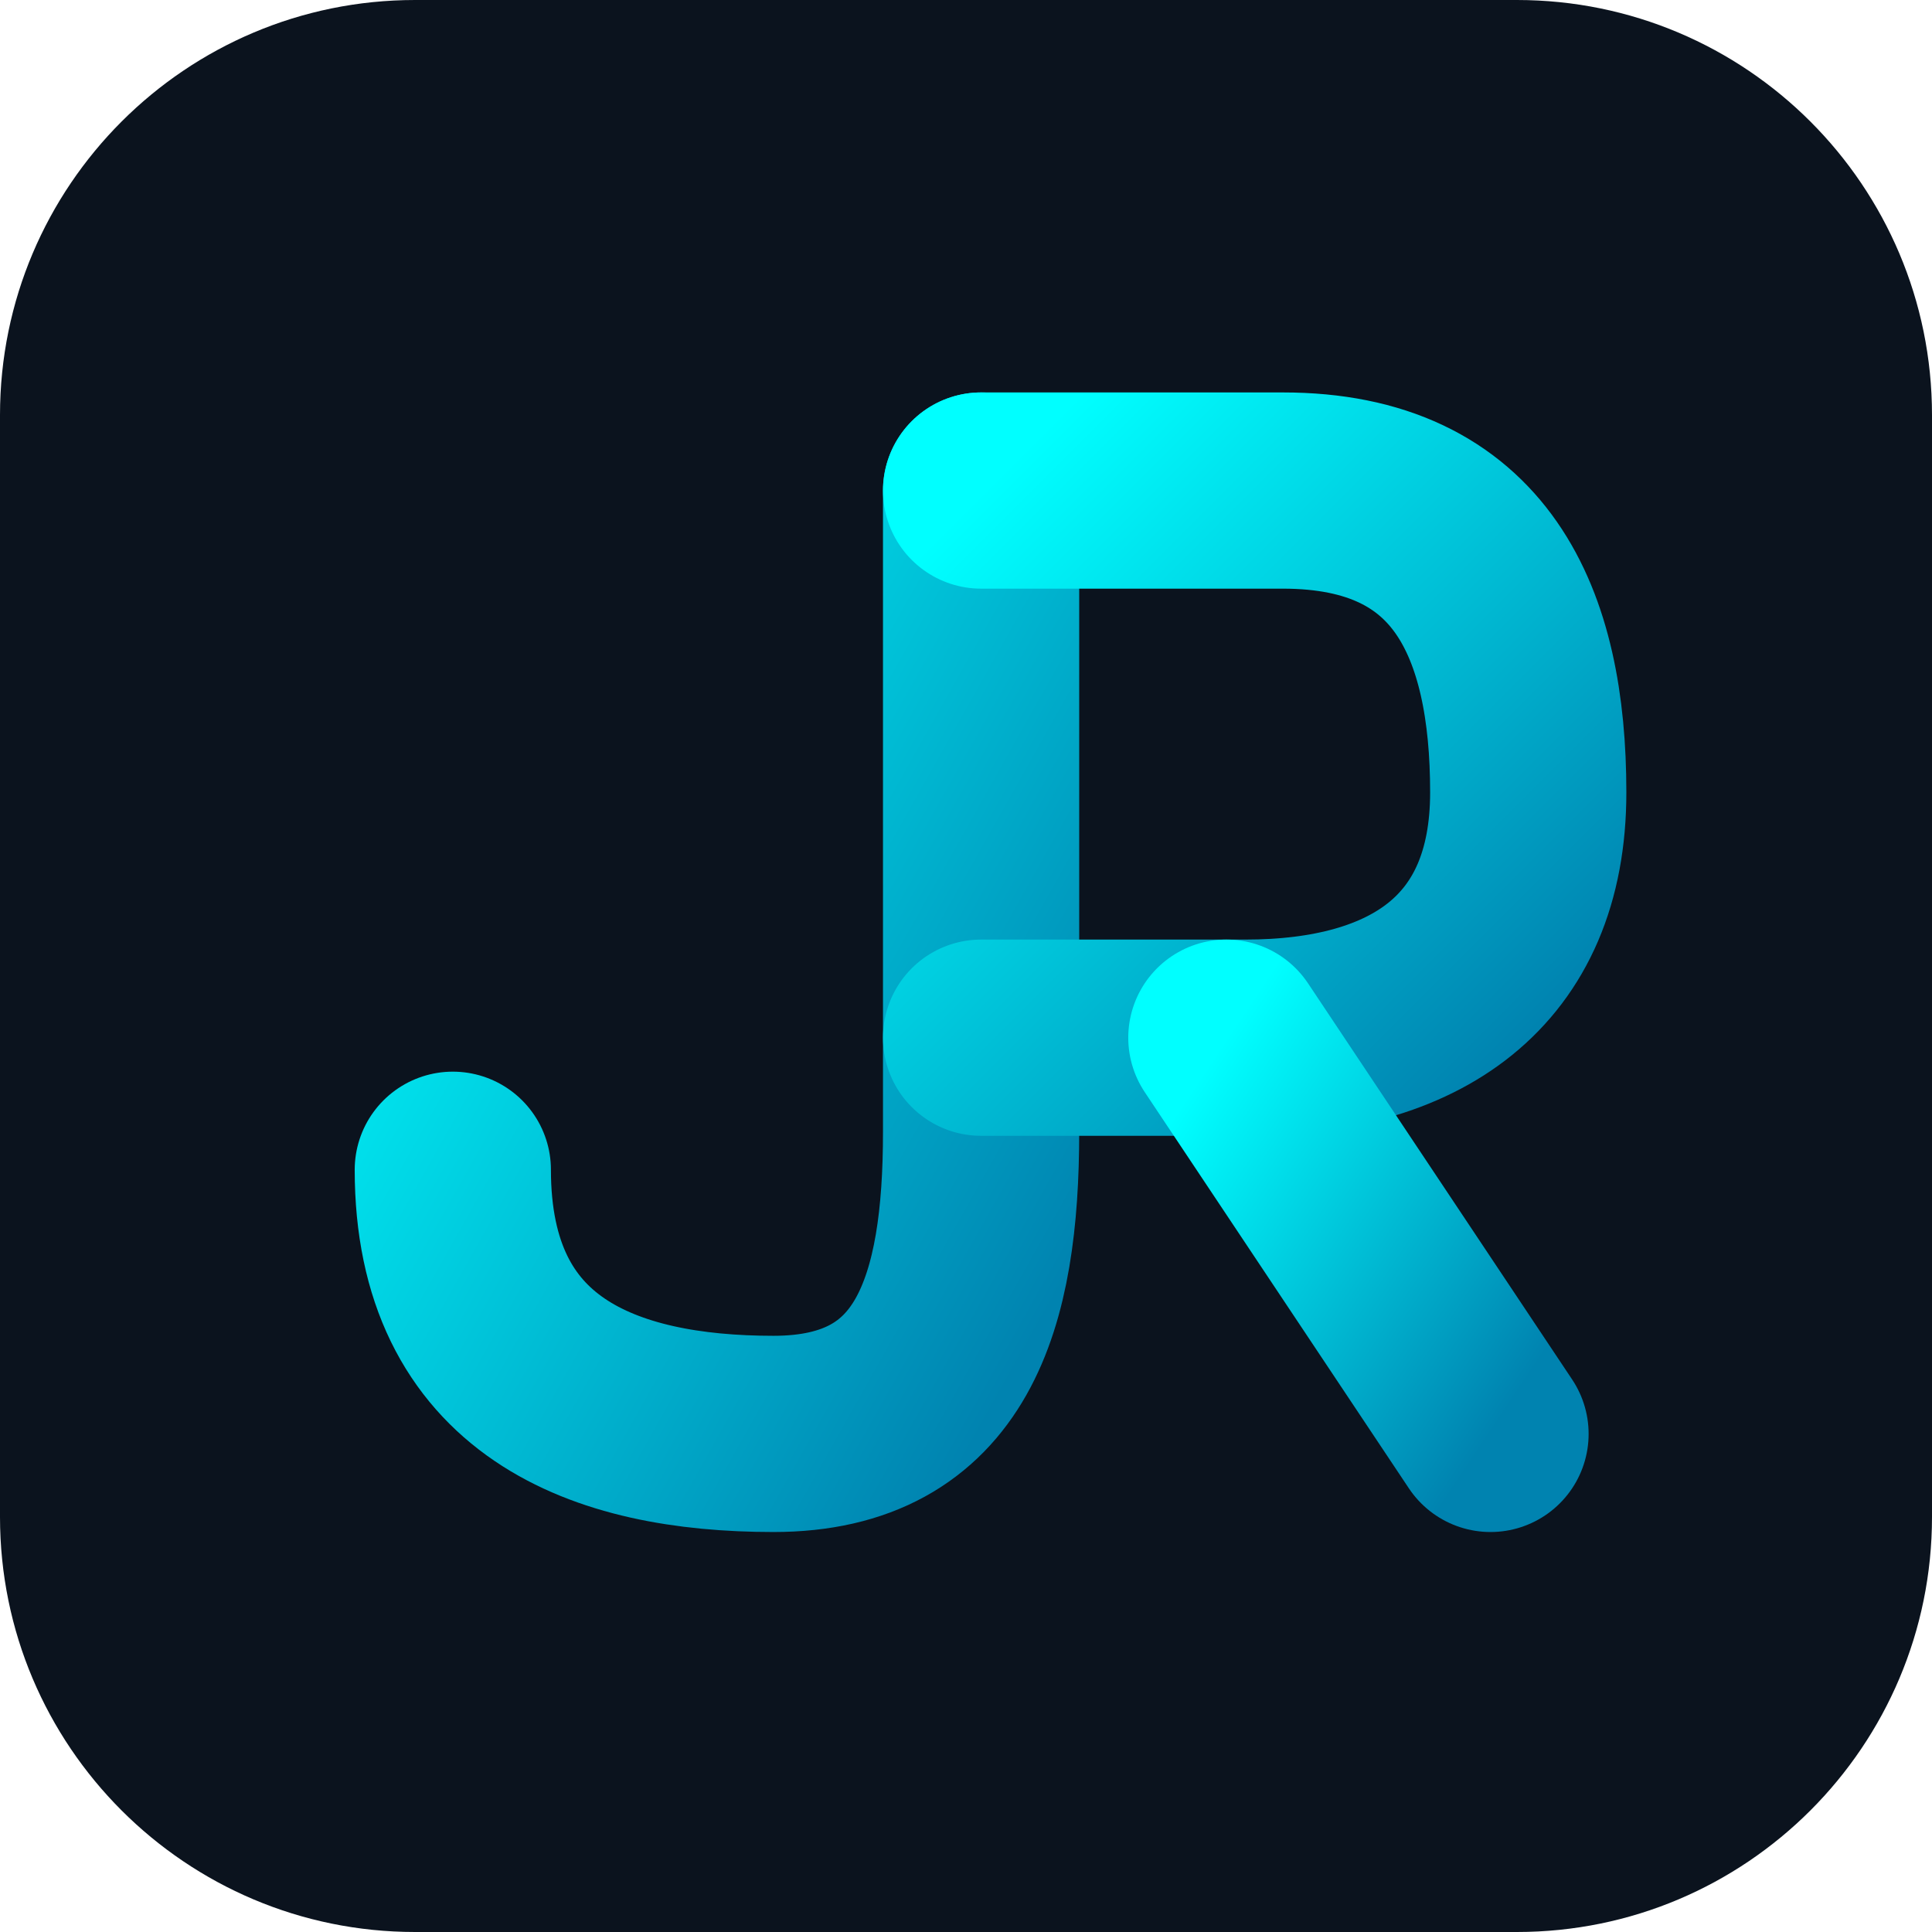
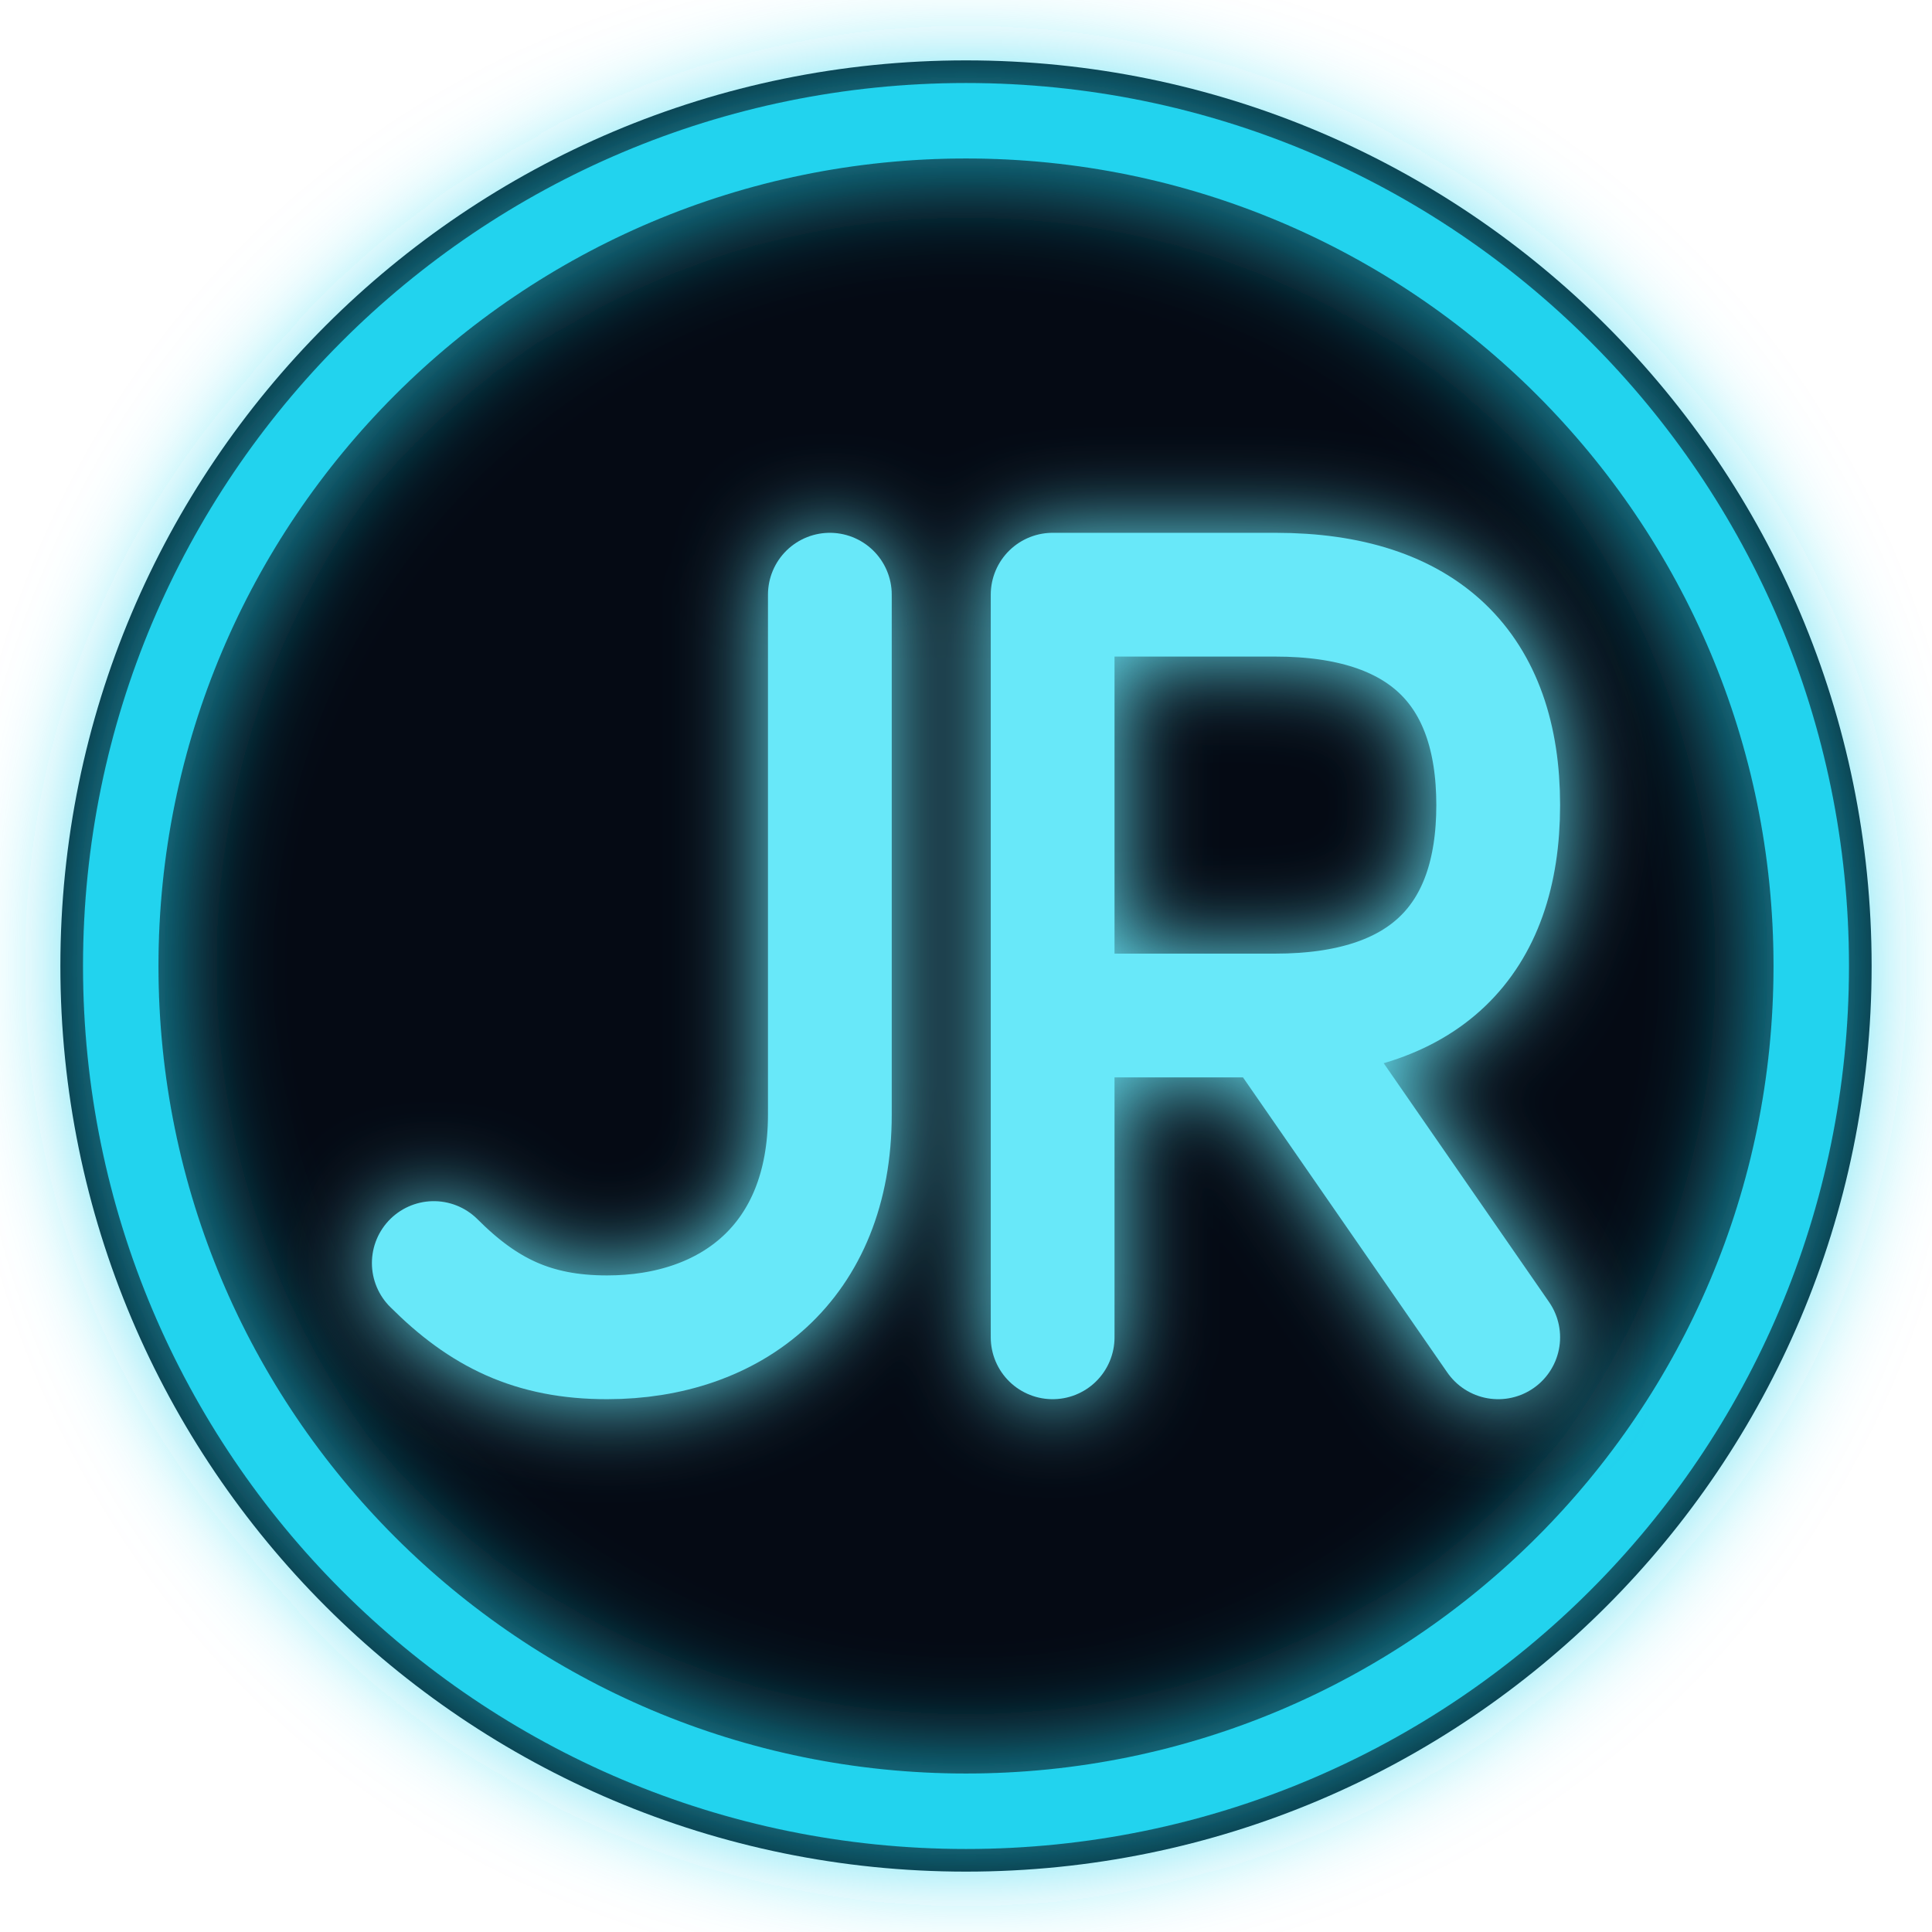
- <svg xmlns="http://www.w3.org/2000/svg" viewBox="0 0 512 512">
+ <svg xmlns="http://www.w3.org/2000/svg" viewBox="0 0 64 64">
  <defs>
-     <linearGradient id="cyanNeon" x1="0%" y1="0%" x2="100%" y2="100%">
-       <stop offset="0%" stop-color="#00FFFF" />
-       <stop offset="100%" stop-color="#0083B0" />
-     </linearGradient>
+     <filter id="glow" x="-30%" y="-30%" width="160%" height="160%">
+       <feGaussianBlur stdDeviation="1.8" result="b" />
+       <feMerge>
+         <feMergeNode in="b" />
+         <feMergeNode in="SourceGraphic" />
+       </feMerge>
+     </filter>
  </defs>
-   <rect width="512" height="512" rx="110" fill="#0B131E" />
-   <g fill="none" stroke="url(#cyanNeon)" stroke-width="52" stroke-linecap="round" stroke-linejoin="round">
-     <path d="M 120 310 C 120 365 160 380 205 380 C 250 380 260 345 260 300 L 260 130" />
-     <path d="M 260 130 L 340 130 C 390 130 405 165 405 210 C 405 255 375 275 330 275 L 260 275" />
-     <path d="M 325 275 L 395 380" />
+   <circle cx="32" cy="32" r="30" fill="#050a14" />
+   <circle cx="32" cy="32" r="28" fill="none" stroke="#22d3ee" stroke-width="2.5" filter="url(#glow)" />
+   <g fill="none" stroke="#67e8f9" stroke-width="5" stroke-linecap="round" stroke-linejoin="round" filter="url(#glow)" transform="translate(32 32) scale(.82) translate(-31.5 -32)">
+     <path d="M26 17V38C26 44 22 47 17 47C14 47 12 46 10 44" />
+     <path d="M35 47V17H44C50 17 53 20 53 25.5C53 31 50 34 44 34H35M44 34L53 47" />
  </g>
</svg>
